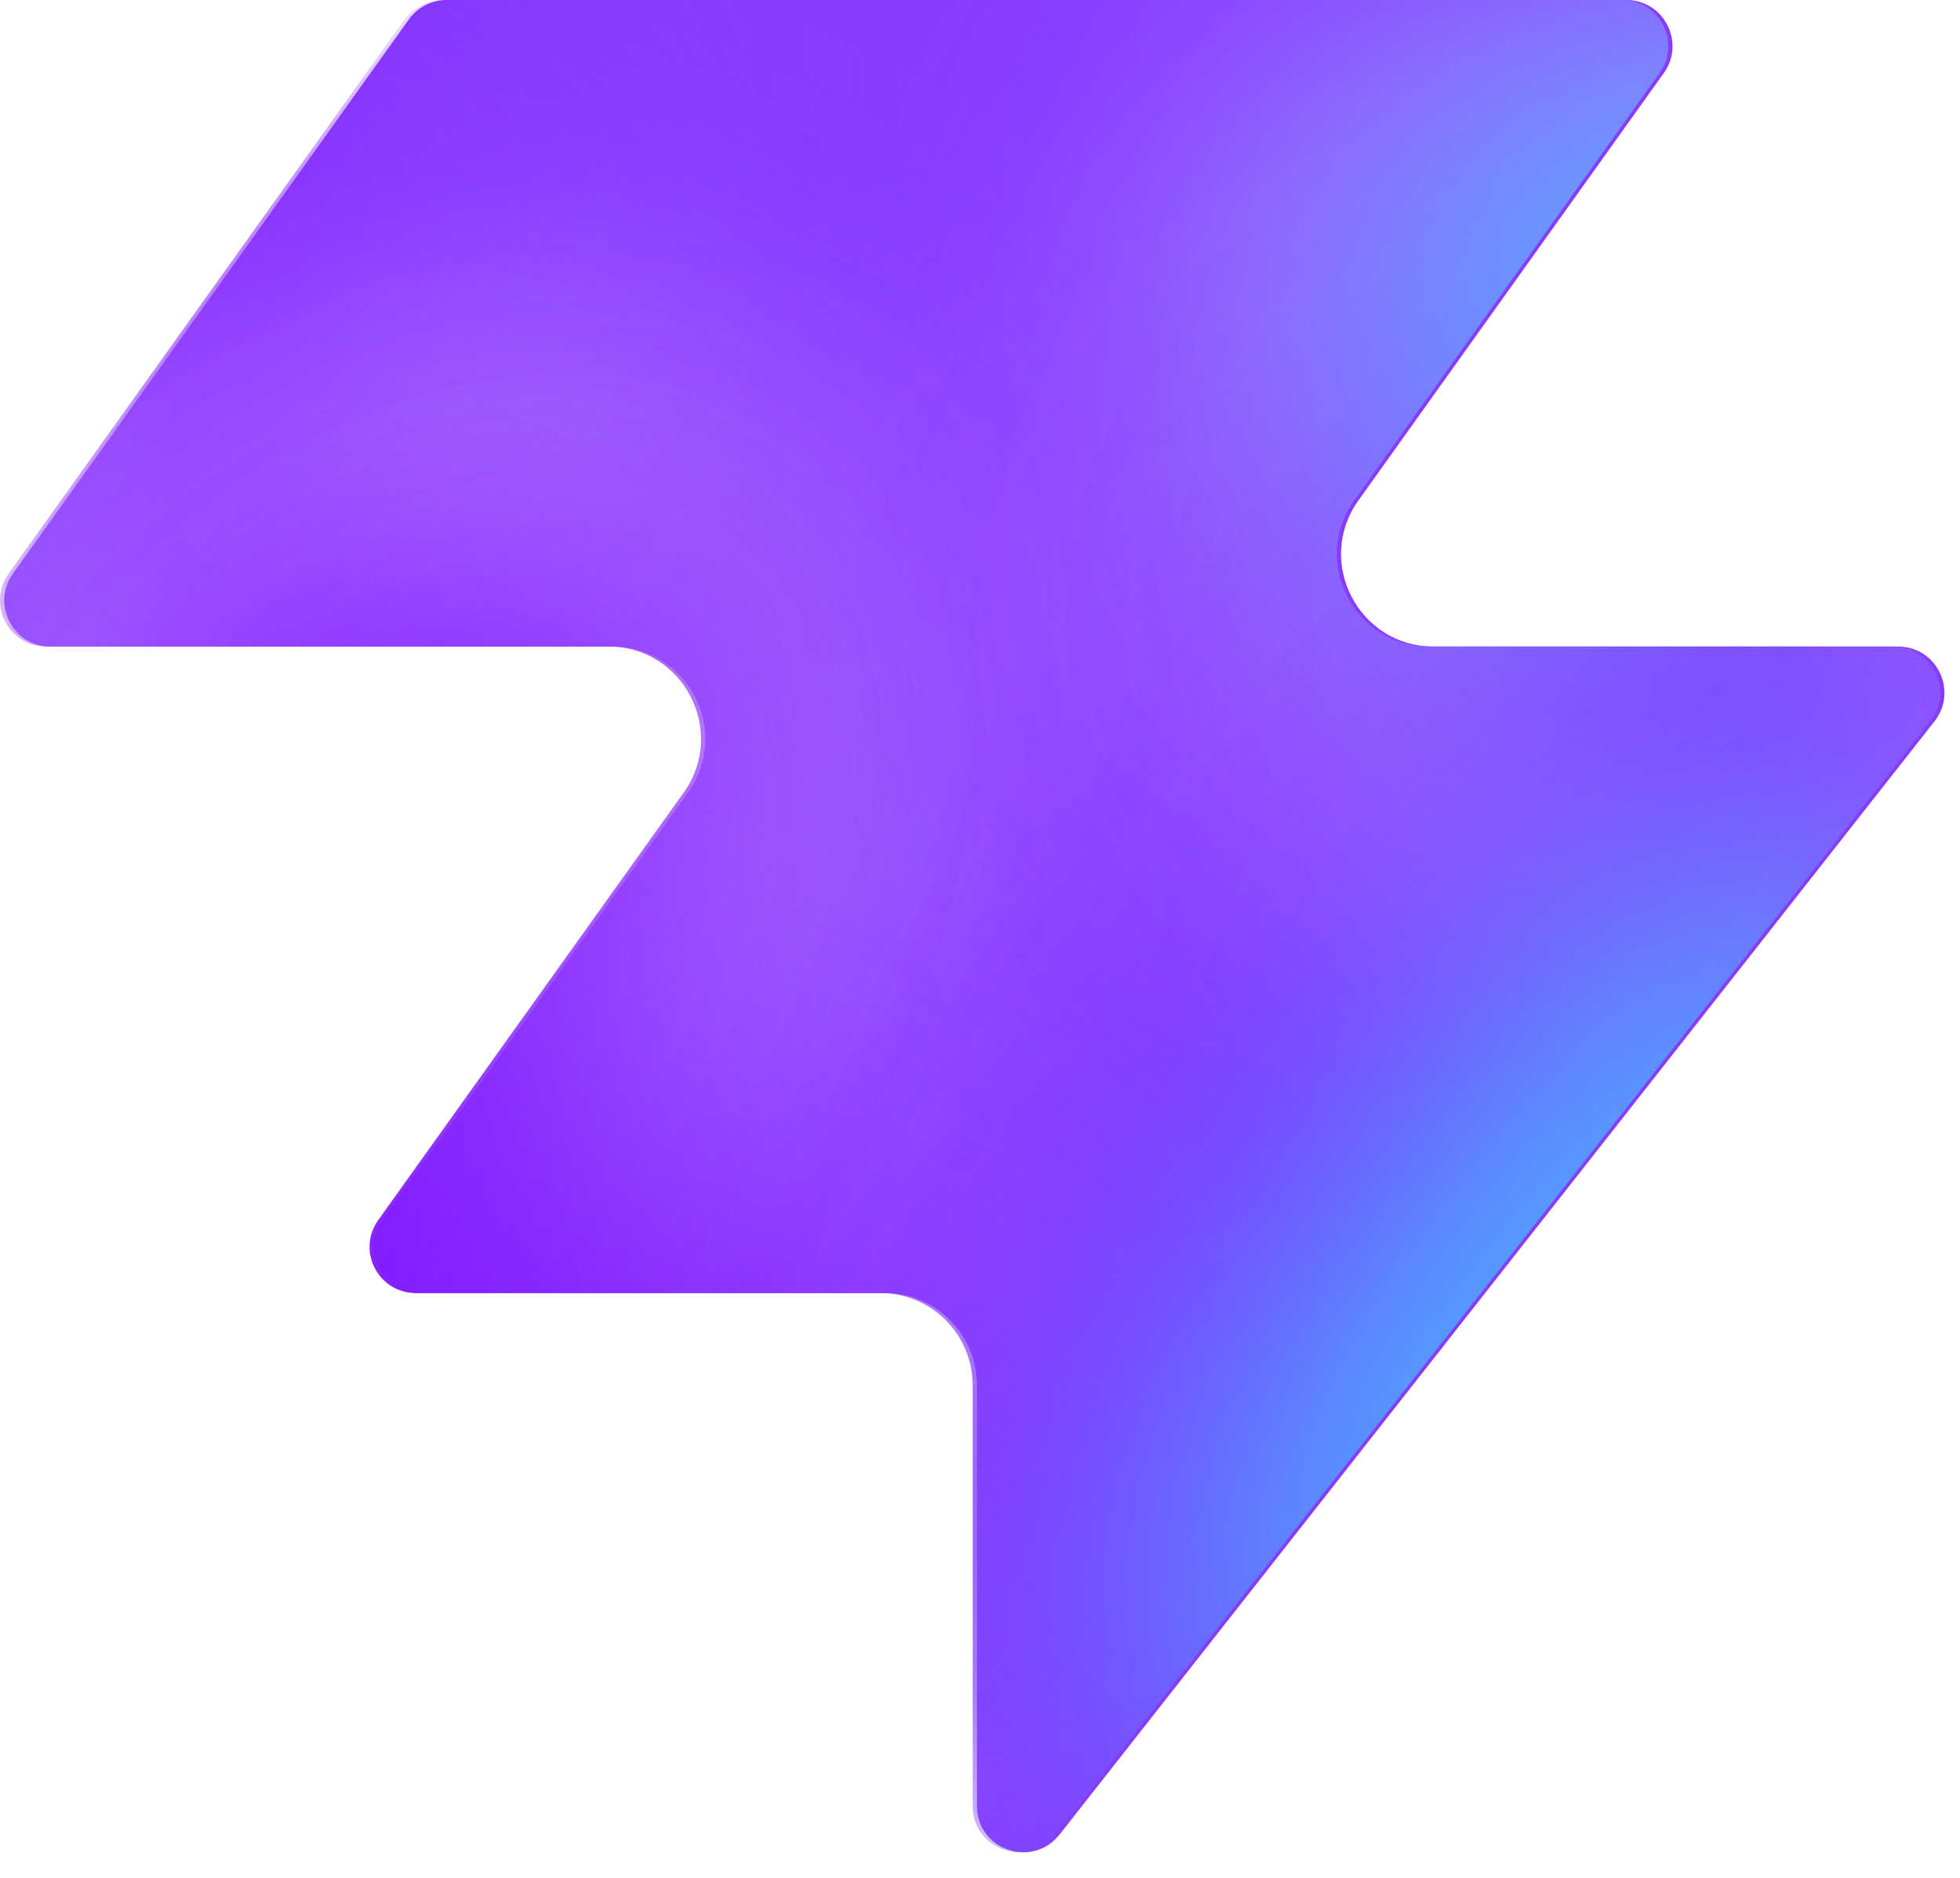
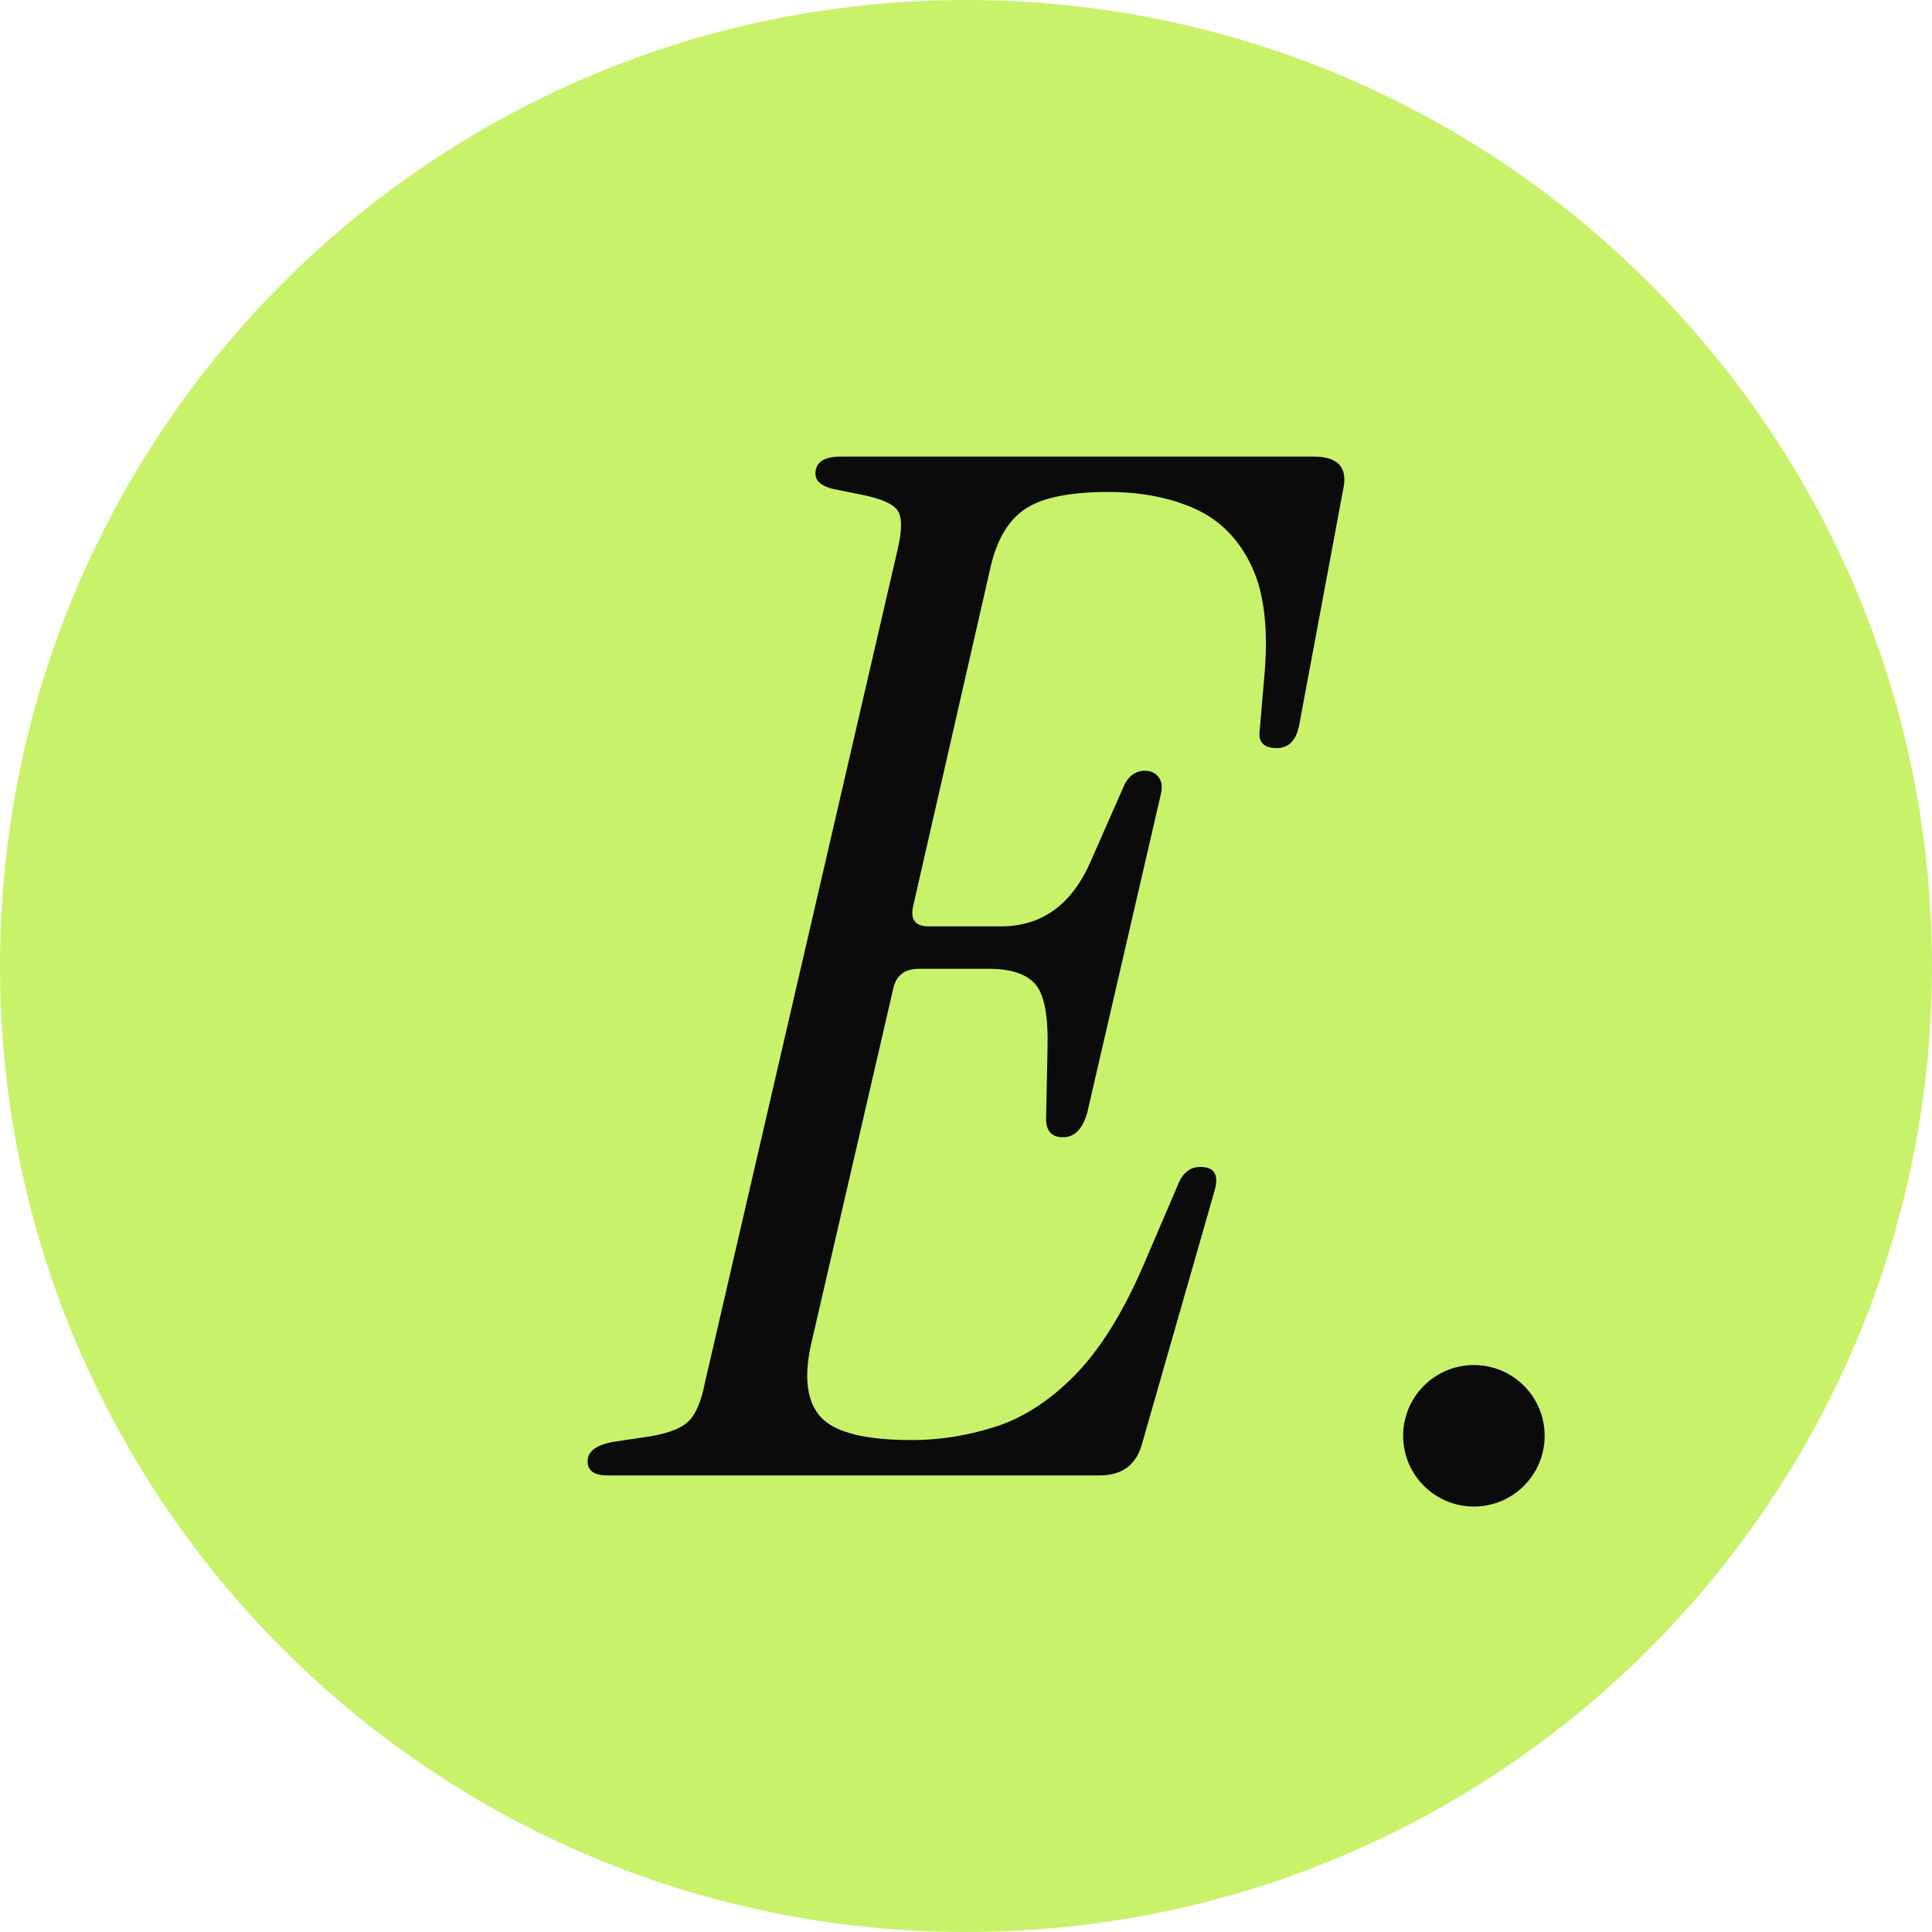
- <svg xmlns="http://www.w3.org/2000/svg" width="48" height="46" fill="none" viewBox="0 0 48 46">
-   <path fill="#863bff" d="M25.946 44.938c-.664.845-2.021.375-2.021-.698V33.937a2.26 2.26 0 0 0-2.262-2.262H10.287c-.92 0-1.456-1.04-.92-1.788l7.48-10.471c1.07-1.497 0-3.578-1.842-3.578H1.237c-.92 0-1.456-1.04-.92-1.788L10.013.474c.214-.297.556-.474.92-.474h28.894c.92 0 1.456 1.04.92 1.788l-7.48 10.471c-1.07 1.498 0 3.579 1.842 3.579h11.377c.943 0 1.473 1.088.89 1.83L25.947 44.94z" style="fill:#863bff;fill:color(display-p3 .525 .23 1);fill-opacity:1" />
-   <mask id="a" width="48" height="46" x="0" y="0" maskUnits="userSpaceOnUse" style="mask-type:alpha">
-     <path fill="#000" d="M25.842 44.938c-.664.844-2.021.375-2.021-.698V33.937a2.26 2.26 0 0 0-2.262-2.262H10.183c-.92 0-1.456-1.04-.92-1.788l7.48-10.471c1.07-1.498 0-3.579-1.842-3.579H1.133c-.92 0-1.456-1.04-.92-1.787L9.91.473c.214-.297.556-.474.92-.474h28.894c.92 0 1.456 1.04.92 1.788l-7.48 10.471c-1.07 1.498 0 3.578 1.842 3.578h11.377c.943 0 1.473 1.088.89 1.832L25.843 44.94z" style="fill:#000;fill-opacity:1" />
-   </mask>
-   <g mask="url(#a)">
-     <g filter="url(#b)">
-       <ellipse cx="5.508" cy="14.704" fill="#ede6ff" rx="5.508" ry="14.704" style="fill:#ede6ff;fill:color(display-p3 .927 .903 1);fill-opacity:1" transform="matrix(.00324 1 1 -.00324 -4.47 31.516)" />
-     </g>
-     <g filter="url(#c)">
-       <ellipse cx="10.399" cy="29.851" fill="#ede6ff" rx="10.399" ry="29.851" style="fill:#ede6ff;fill:color(display-p3 .927 .903 1);fill-opacity:1" transform="matrix(.00324 1 1 -.00324 -39.328 7.883)" />
-     </g>
-     <g filter="url(#d)">
-       <ellipse cx="5.508" cy="30.487" fill="#7e14ff" rx="5.508" ry="30.487" style="fill:#7e14ff;fill:color(display-p3 .492 .077 1);fill-opacity:1" transform="rotate(89.814 -25.913 -14.639)scale(1 -1)" />
-     </g>
-     <g filter="url(#e)">
-       <ellipse cx="5.508" cy="30.599" fill="#7e14ff" rx="5.508" ry="30.599" style="fill:#7e14ff;fill:color(display-p3 .492 .077 1);fill-opacity:1" transform="rotate(89.814 -32.644 -3.334)scale(1 -1)" />
-     </g>
-     <g filter="url(#f)">
-       <ellipse cx="5.508" cy="30.599" fill="#7e14ff" rx="5.508" ry="30.599" style="fill:#7e14ff;fill:color(display-p3 .492 .077 1);fill-opacity:1" transform="matrix(.00324 1 1 -.00324 -34.34 30.47)" />
-     </g>
-     <g filter="url(#g)">
-       <ellipse cx="14.072" cy="22.078" fill="#ede6ff" rx="14.072" ry="22.078" style="fill:#ede6ff;fill:color(display-p3 .927 .903 1);fill-opacity:1" transform="rotate(93.35 24.506 48.493)scale(-1 1)" />
-     </g>
-     <g filter="url(#h)">
-       <ellipse cx="3.47" cy="21.501" fill="#7e14ff" rx="3.47" ry="21.501" style="fill:#7e14ff;fill:color(display-p3 .492 .077 1);fill-opacity:1" transform="rotate(89.009 28.708 47.59)scale(-1 1)" />
-     </g>
-     <g filter="url(#i)">
-       <ellipse cx="3.47" cy="21.501" fill="#7e14ff" rx="3.47" ry="21.501" style="fill:#7e14ff;fill:color(display-p3 .492 .077 1);fill-opacity:1" transform="rotate(89.009 28.708 47.59)scale(-1 1)" />
-     </g>
-     <g filter="url(#j)">
-       <ellipse cx=".387" cy="8.972" fill="#7e14ff" rx="4.407" ry="29.108" style="fill:#7e14ff;fill:color(display-p3 .492 .077 1);fill-opacity:1" transform="rotate(39.51 .387 8.972)" />
-     </g>
-     <g filter="url(#k)">
-       <ellipse cx="47.523" cy="-6.092" fill="#7e14ff" rx="4.407" ry="29.108" style="fill:#7e14ff;fill:color(display-p3 .492 .077 1);fill-opacity:1" transform="rotate(37.892 47.523 -6.092)" />
-     </g>
-     <g filter="url(#l)">
-       <ellipse cx="41.412" cy="6.333" fill="#47bfff" rx="5.971" ry="9.665" style="fill:#47bfff;fill:color(display-p3 .28 .748 1);fill-opacity:1" transform="rotate(37.892 41.412 6.333)" />
-     </g>
-     <g filter="url(#m)">
-       <ellipse cx="-1.879" cy="38.332" fill="#7e14ff" rx="4.407" ry="29.108" style="fill:#7e14ff;fill:color(display-p3 .492 .077 1);fill-opacity:1" transform="rotate(37.892 -1.88 38.332)" />
-     </g>
-     <g filter="url(#n)">
-       <ellipse cx="-1.879" cy="38.332" fill="#7e14ff" rx="4.407" ry="29.108" style="fill:#7e14ff;fill:color(display-p3 .492 .077 1);fill-opacity:1" transform="rotate(37.892 -1.88 38.332)" />
-     </g>
-     <g filter="url(#o)">
-       <ellipse cx="35.651" cy="29.907" fill="#7e14ff" rx="4.407" ry="29.108" style="fill:#7e14ff;fill:color(display-p3 .492 .077 1);fill-opacity:1" transform="rotate(37.892 35.651 29.907)" />
-     </g>
-     <g filter="url(#p)">
-       <ellipse cx="38.418" cy="32.4" fill="#47bfff" rx="5.971" ry="15.297" style="fill:#47bfff;fill:color(display-p3 .28 .748 1);fill-opacity:1" transform="rotate(37.892 38.418 32.4)" />
-     </g>
-   </g>
-   <defs>
-     <filter id="b" width="60.045" height="41.654" x="-19.77" y="16.149" color-interpolation-filters="sRGB" filterUnits="userSpaceOnUse">
-       <feFlood flood-opacity="0" result="BackgroundImageFix" />
-       <feBlend in="SourceGraphic" in2="BackgroundImageFix" result="shape" />
-       <feGaussianBlur result="effect1_foregroundBlur_2002_17158" stdDeviation="7.659" />
-     </filter>
-     <filter id="c" width="90.34" height="51.437" x="-54.613" y="-7.533" color-interpolation-filters="sRGB" filterUnits="userSpaceOnUse">
-       <feFlood flood-opacity="0" result="BackgroundImageFix" />
-       <feBlend in="SourceGraphic" in2="BackgroundImageFix" result="shape" />
-       <feGaussianBlur result="effect1_foregroundBlur_2002_17158" stdDeviation="7.659" />
-     </filter>
-     <filter id="d" width="79.355" height="29.4" x="-49.64" y="2.03" color-interpolation-filters="sRGB" filterUnits="userSpaceOnUse">
-       <feFlood flood-opacity="0" result="BackgroundImageFix" />
-       <feBlend in="SourceGraphic" in2="BackgroundImageFix" result="shape" />
-       <feGaussianBlur result="effect1_foregroundBlur_2002_17158" stdDeviation="4.596" />
-     </filter>
-     <filter id="e" width="79.579" height="29.4" x="-45.045" y="20.029" color-interpolation-filters="sRGB" filterUnits="userSpaceOnUse">
-       <feFlood flood-opacity="0" result="BackgroundImageFix" />
-       <feBlend in="SourceGraphic" in2="BackgroundImageFix" result="shape" />
-       <feGaussianBlur result="effect1_foregroundBlur_2002_17158" stdDeviation="4.596" />
-     </filter>
-     <filter id="f" width="79.579" height="29.4" x="-43.513" y="21.178" color-interpolation-filters="sRGB" filterUnits="userSpaceOnUse">
-       <feFlood flood-opacity="0" result="BackgroundImageFix" />
-       <feBlend in="SourceGraphic" in2="BackgroundImageFix" result="shape" />
-       <feGaussianBlur result="effect1_foregroundBlur_2002_17158" stdDeviation="4.596" />
-     </filter>
-     <filter id="g" width="74.749" height="58.852" x="15.756" y="-17.901" color-interpolation-filters="sRGB" filterUnits="userSpaceOnUse">
-       <feFlood flood-opacity="0" result="BackgroundImageFix" />
-       <feBlend in="SourceGraphic" in2="BackgroundImageFix" result="shape" />
-       <feGaussianBlur result="effect1_foregroundBlur_2002_17158" stdDeviation="7.659" />
-     </filter>
-     <filter id="h" width="61.377" height="25.362" x="23.548" y="2.284" color-interpolation-filters="sRGB" filterUnits="userSpaceOnUse">
-       <feFlood flood-opacity="0" result="BackgroundImageFix" />
-       <feBlend in="SourceGraphic" in2="BackgroundImageFix" result="shape" />
-       <feGaussianBlur result="effect1_foregroundBlur_2002_17158" stdDeviation="4.596" />
-     </filter>
-     <filter id="i" width="61.377" height="25.362" x="23.548" y="2.284" color-interpolation-filters="sRGB" filterUnits="userSpaceOnUse">
-       <feFlood flood-opacity="0" result="BackgroundImageFix" />
-       <feBlend in="SourceGraphic" in2="BackgroundImageFix" result="shape" />
-       <feGaussianBlur result="effect1_foregroundBlur_2002_17158" stdDeviation="4.596" />
-     </filter>
-     <filter id="j" width="56.045" height="63.649" x="-27.636" y="-22.853" color-interpolation-filters="sRGB" filterUnits="userSpaceOnUse">
-       <feFlood flood-opacity="0" result="BackgroundImageFix" />
-       <feBlend in="SourceGraphic" in2="BackgroundImageFix" result="shape" />
-       <feGaussianBlur result="effect1_foregroundBlur_2002_17158" stdDeviation="4.596" />
-     </filter>
-     <filter id="k" width="54.814" height="64.646" x="20.116" y="-38.415" color-interpolation-filters="sRGB" filterUnits="userSpaceOnUse">
-       <feFlood flood-opacity="0" result="BackgroundImageFix" />
-       <feBlend in="SourceGraphic" in2="BackgroundImageFix" result="shape" />
-       <feGaussianBlur result="effect1_foregroundBlur_2002_17158" stdDeviation="4.596" />
-     </filter>
-     <filter id="l" width="33.541" height="35.313" x="24.641" y="-11.323" color-interpolation-filters="sRGB" filterUnits="userSpaceOnUse">
-       <feFlood flood-opacity="0" result="BackgroundImageFix" />
-       <feBlend in="SourceGraphic" in2="BackgroundImageFix" result="shape" />
-       <feGaussianBlur result="effect1_foregroundBlur_2002_17158" stdDeviation="4.596" />
-     </filter>
-     <filter id="m" width="54.814" height="64.646" x="-29.286" y="6.009" color-interpolation-filters="sRGB" filterUnits="userSpaceOnUse">
-       <feFlood flood-opacity="0" result="BackgroundImageFix" />
-       <feBlend in="SourceGraphic" in2="BackgroundImageFix" result="shape" />
-       <feGaussianBlur result="effect1_foregroundBlur_2002_17158" stdDeviation="4.596" />
-     </filter>
-     <filter id="n" width="54.814" height="64.646" x="-29.286" y="6.009" color-interpolation-filters="sRGB" filterUnits="userSpaceOnUse">
-       <feFlood flood-opacity="0" result="BackgroundImageFix" />
-       <feBlend in="SourceGraphic" in2="BackgroundImageFix" result="shape" />
-       <feGaussianBlur result="effect1_foregroundBlur_2002_17158" stdDeviation="4.596" />
-     </filter>
-     <filter id="o" width="54.814" height="64.646" x="8.244" y="-2.416" color-interpolation-filters="sRGB" filterUnits="userSpaceOnUse">
-       <feFlood flood-opacity="0" result="BackgroundImageFix" />
-       <feBlend in="SourceGraphic" in2="BackgroundImageFix" result="shape" />
-       <feGaussianBlur result="effect1_foregroundBlur_2002_17158" stdDeviation="4.596" />
-     </filter>
-     <filter id="p" width="39.409" height="43.623" x="18.713" y="10.588" color-interpolation-filters="sRGB" filterUnits="userSpaceOnUse">
-       <feFlood flood-opacity="0" result="BackgroundImageFix" />
-       <feBlend in="SourceGraphic" in2="BackgroundImageFix" result="shape" />
-       <feGaussianBlur result="effect1_foregroundBlur_2002_17158" stdDeviation="4.596" />
-     </filter>
-   </defs>
+ <svg xmlns="http://www.w3.org/2000/svg" width="512" height="512" viewBox="0 0 512 512">
+   <circle cx="256" cy="256" r="256" fill="#C9F26B" />
+   <path fill="#0B0B0C" d="M291.47 391L160.97 391Q155.72 391 155.72 387.25L155.72 387.25Q155.72 383.13 163.22 382L163.22 382L170.72 380.88Q178.97 379.75 182.16 376.94Q185.35 374.13 186.85 366.25L186.85 366.25L237.85 145.75Q239.72 137.88 237.85 135.25Q235.97 132.63 228.47 131.13L228.47 131.13L220.97 129.63Q216.10 128.50 216.10 125.50L216.10 125.50Q216.10 121 222.85 121L222.85 121L348.10 121Q357.85 121 355.97 129.63L355.97 129.63L344.35 191.88Q343.22 198.25 338.35 198.25L338.35 198.25Q333.10 198.25 333.85 193.38L333.85 193.38L334.97 180.25Q336.85 161.13 331.79 150.25Q326.72 139.38 316.79 134.88Q306.85 130.38 293.72 130.38L293.72 130.38Q278.72 130.38 271.97 134.69Q265.22 139 262.60 149.88L262.60 149.88L241.97 240.25Q240.85 245.50 246.10 245.50L246.10 245.50L265.22 245.50Q281.72 245.50 289.22 227.88L289.22 227.88L297.47 209.13Q299.35 204.25 303.47 204.25L303.47 204.25Q305.72 204.25 307.04 205.94Q308.35 207.63 307.60 210.63L307.60 210.63L288.10 295Q286.22 301.38 281.72 301.38L281.72 301.38Q277.22 301.38 277.22 296.50L277.22 296.50L277.60 278.13Q277.97 265 274.41 260.88Q270.85 256.75 262.22 256.75L262.22 256.75L243.47 256.75Q237.85 256.75 236.72 262L236.72 262L214.97 356.13Q211.97 369.63 217.60 375.63Q223.22 381.63 241.60 381.63L241.60 381.63Q252.85 381.63 263.91 378.06Q274.97 374.50 284.91 364.38Q294.85 354.25 303.10 335.13L303.10 335.13L312.10 314.13Q313.97 309.25 318.10 309.25L318.10 309.25Q323.72 309.25 321.85 315.63L321.85 315.63L302.72 382.38Q300.47 391 291.47 391L291.47 391Z" />
+   <circle cx="390.6" cy="380.5" r="18.75" fill="#0B0B0C" />
</svg>
